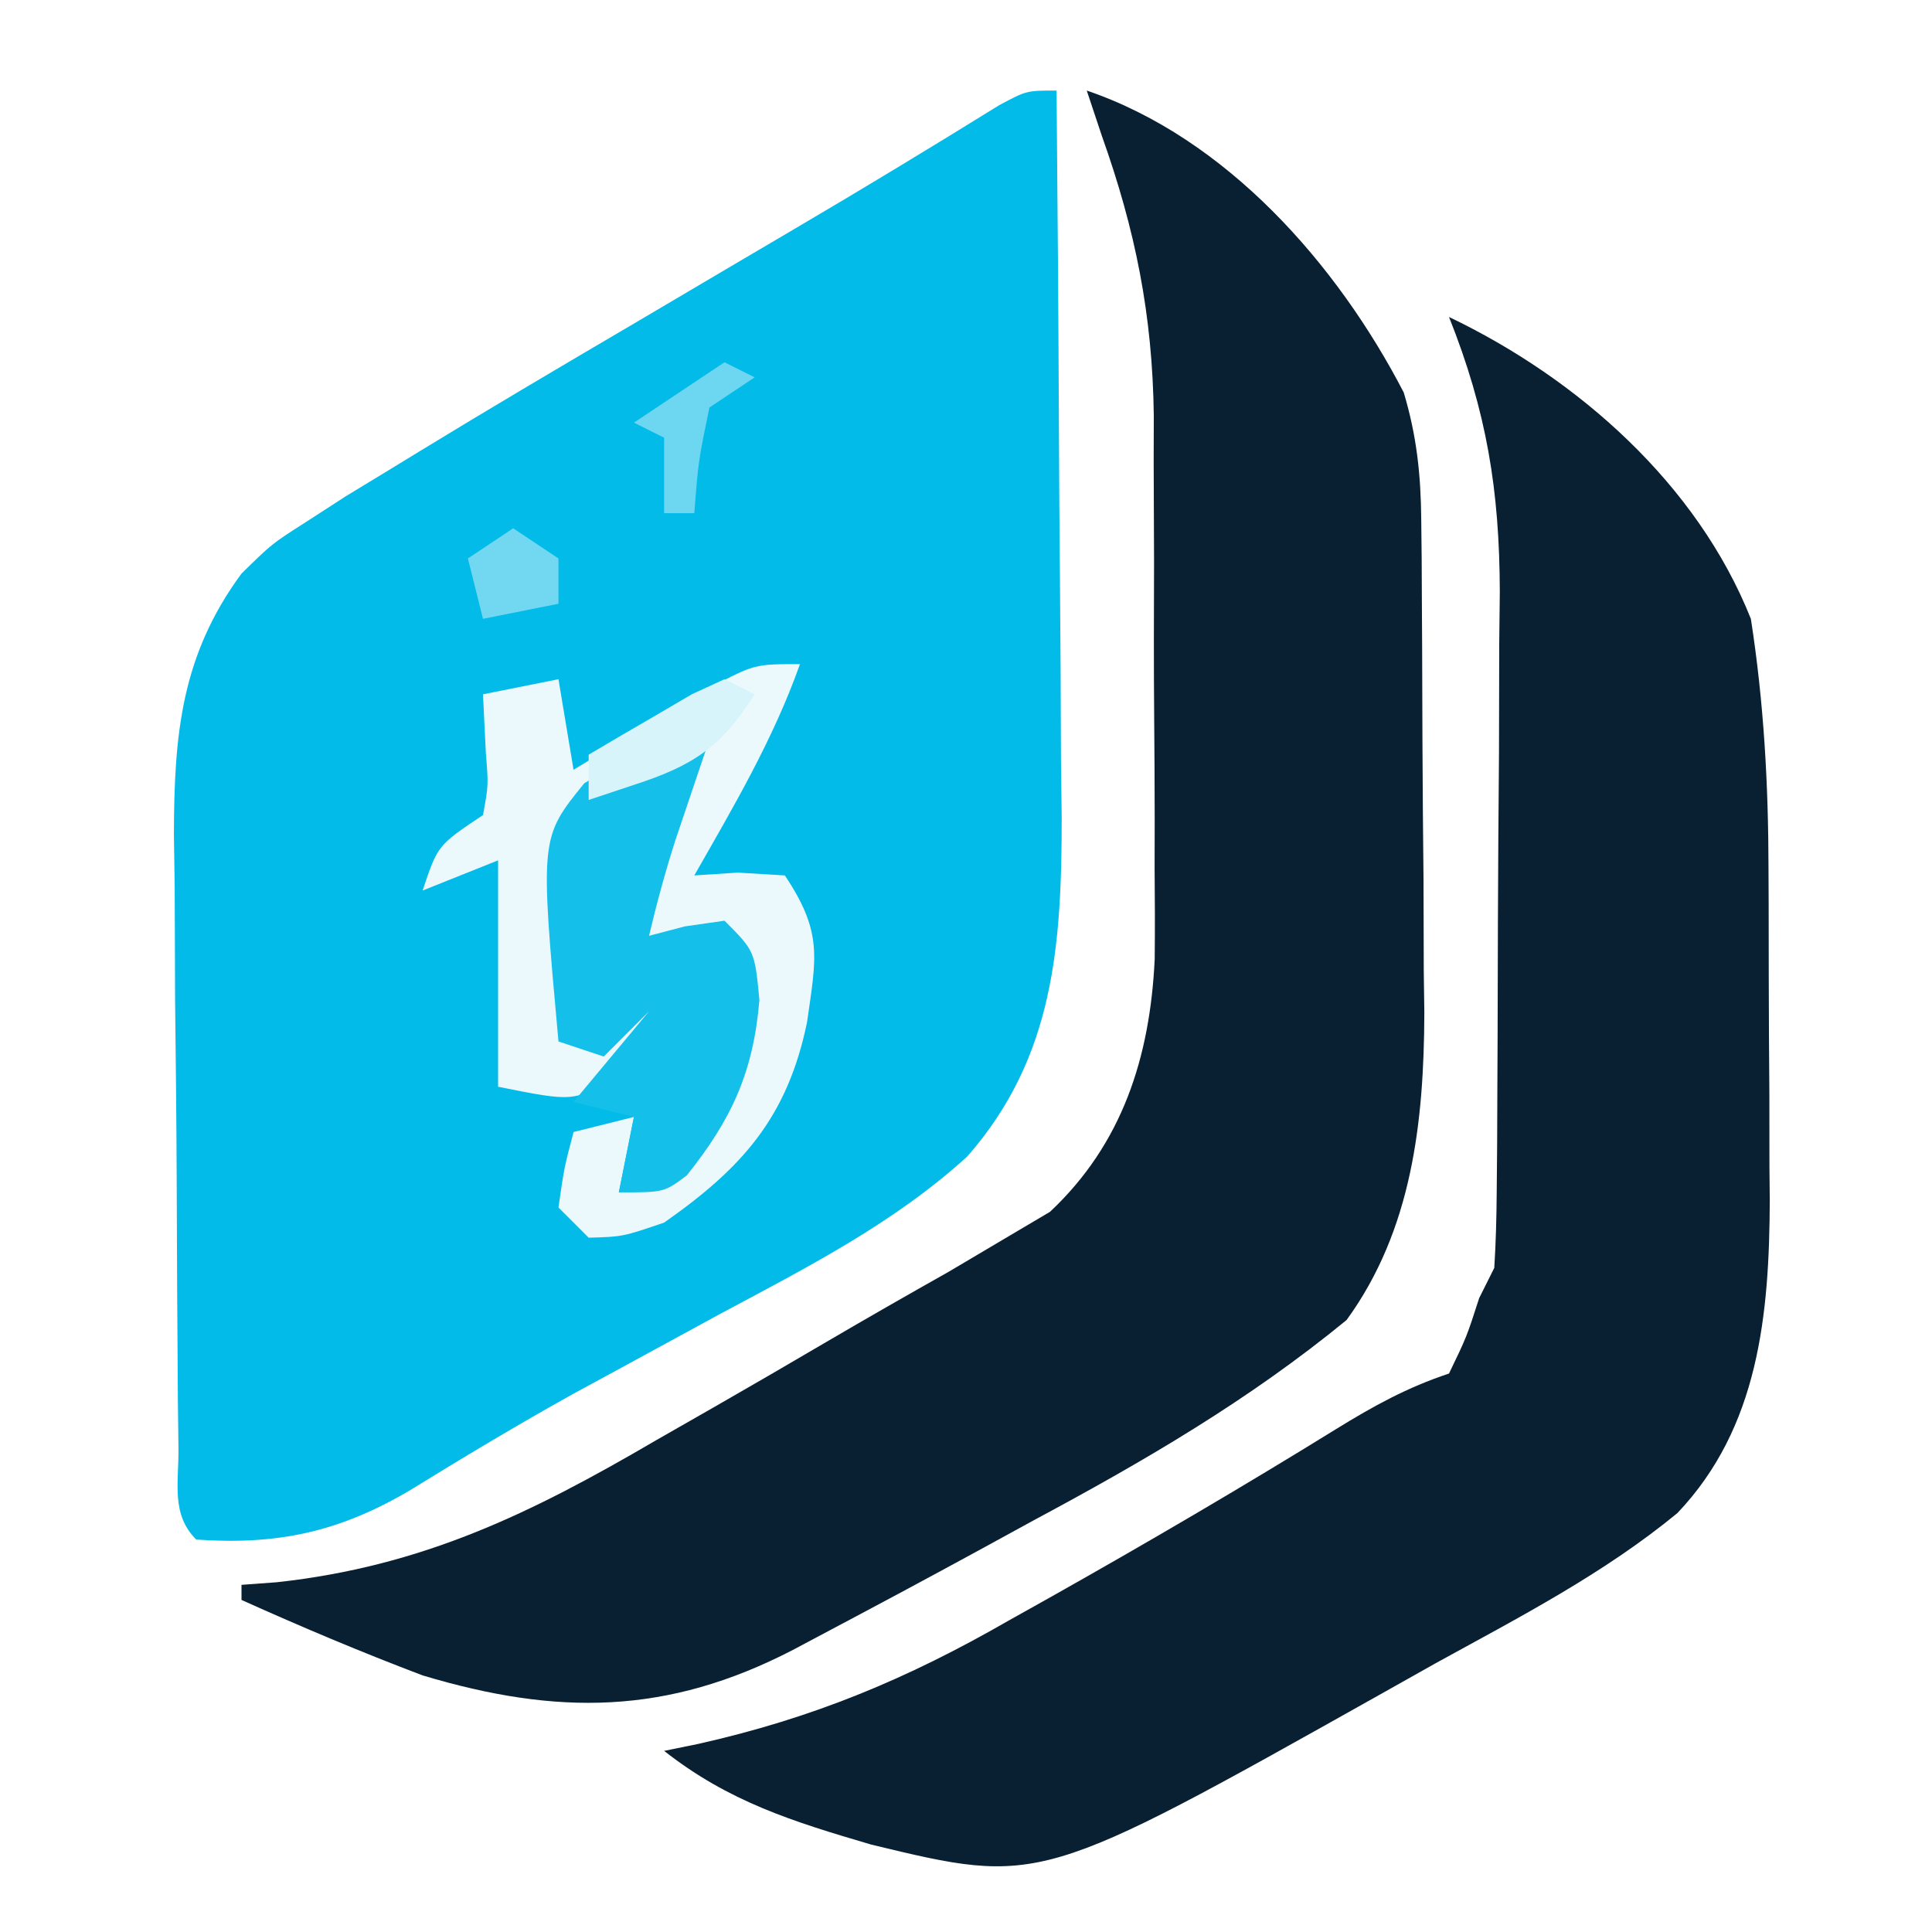
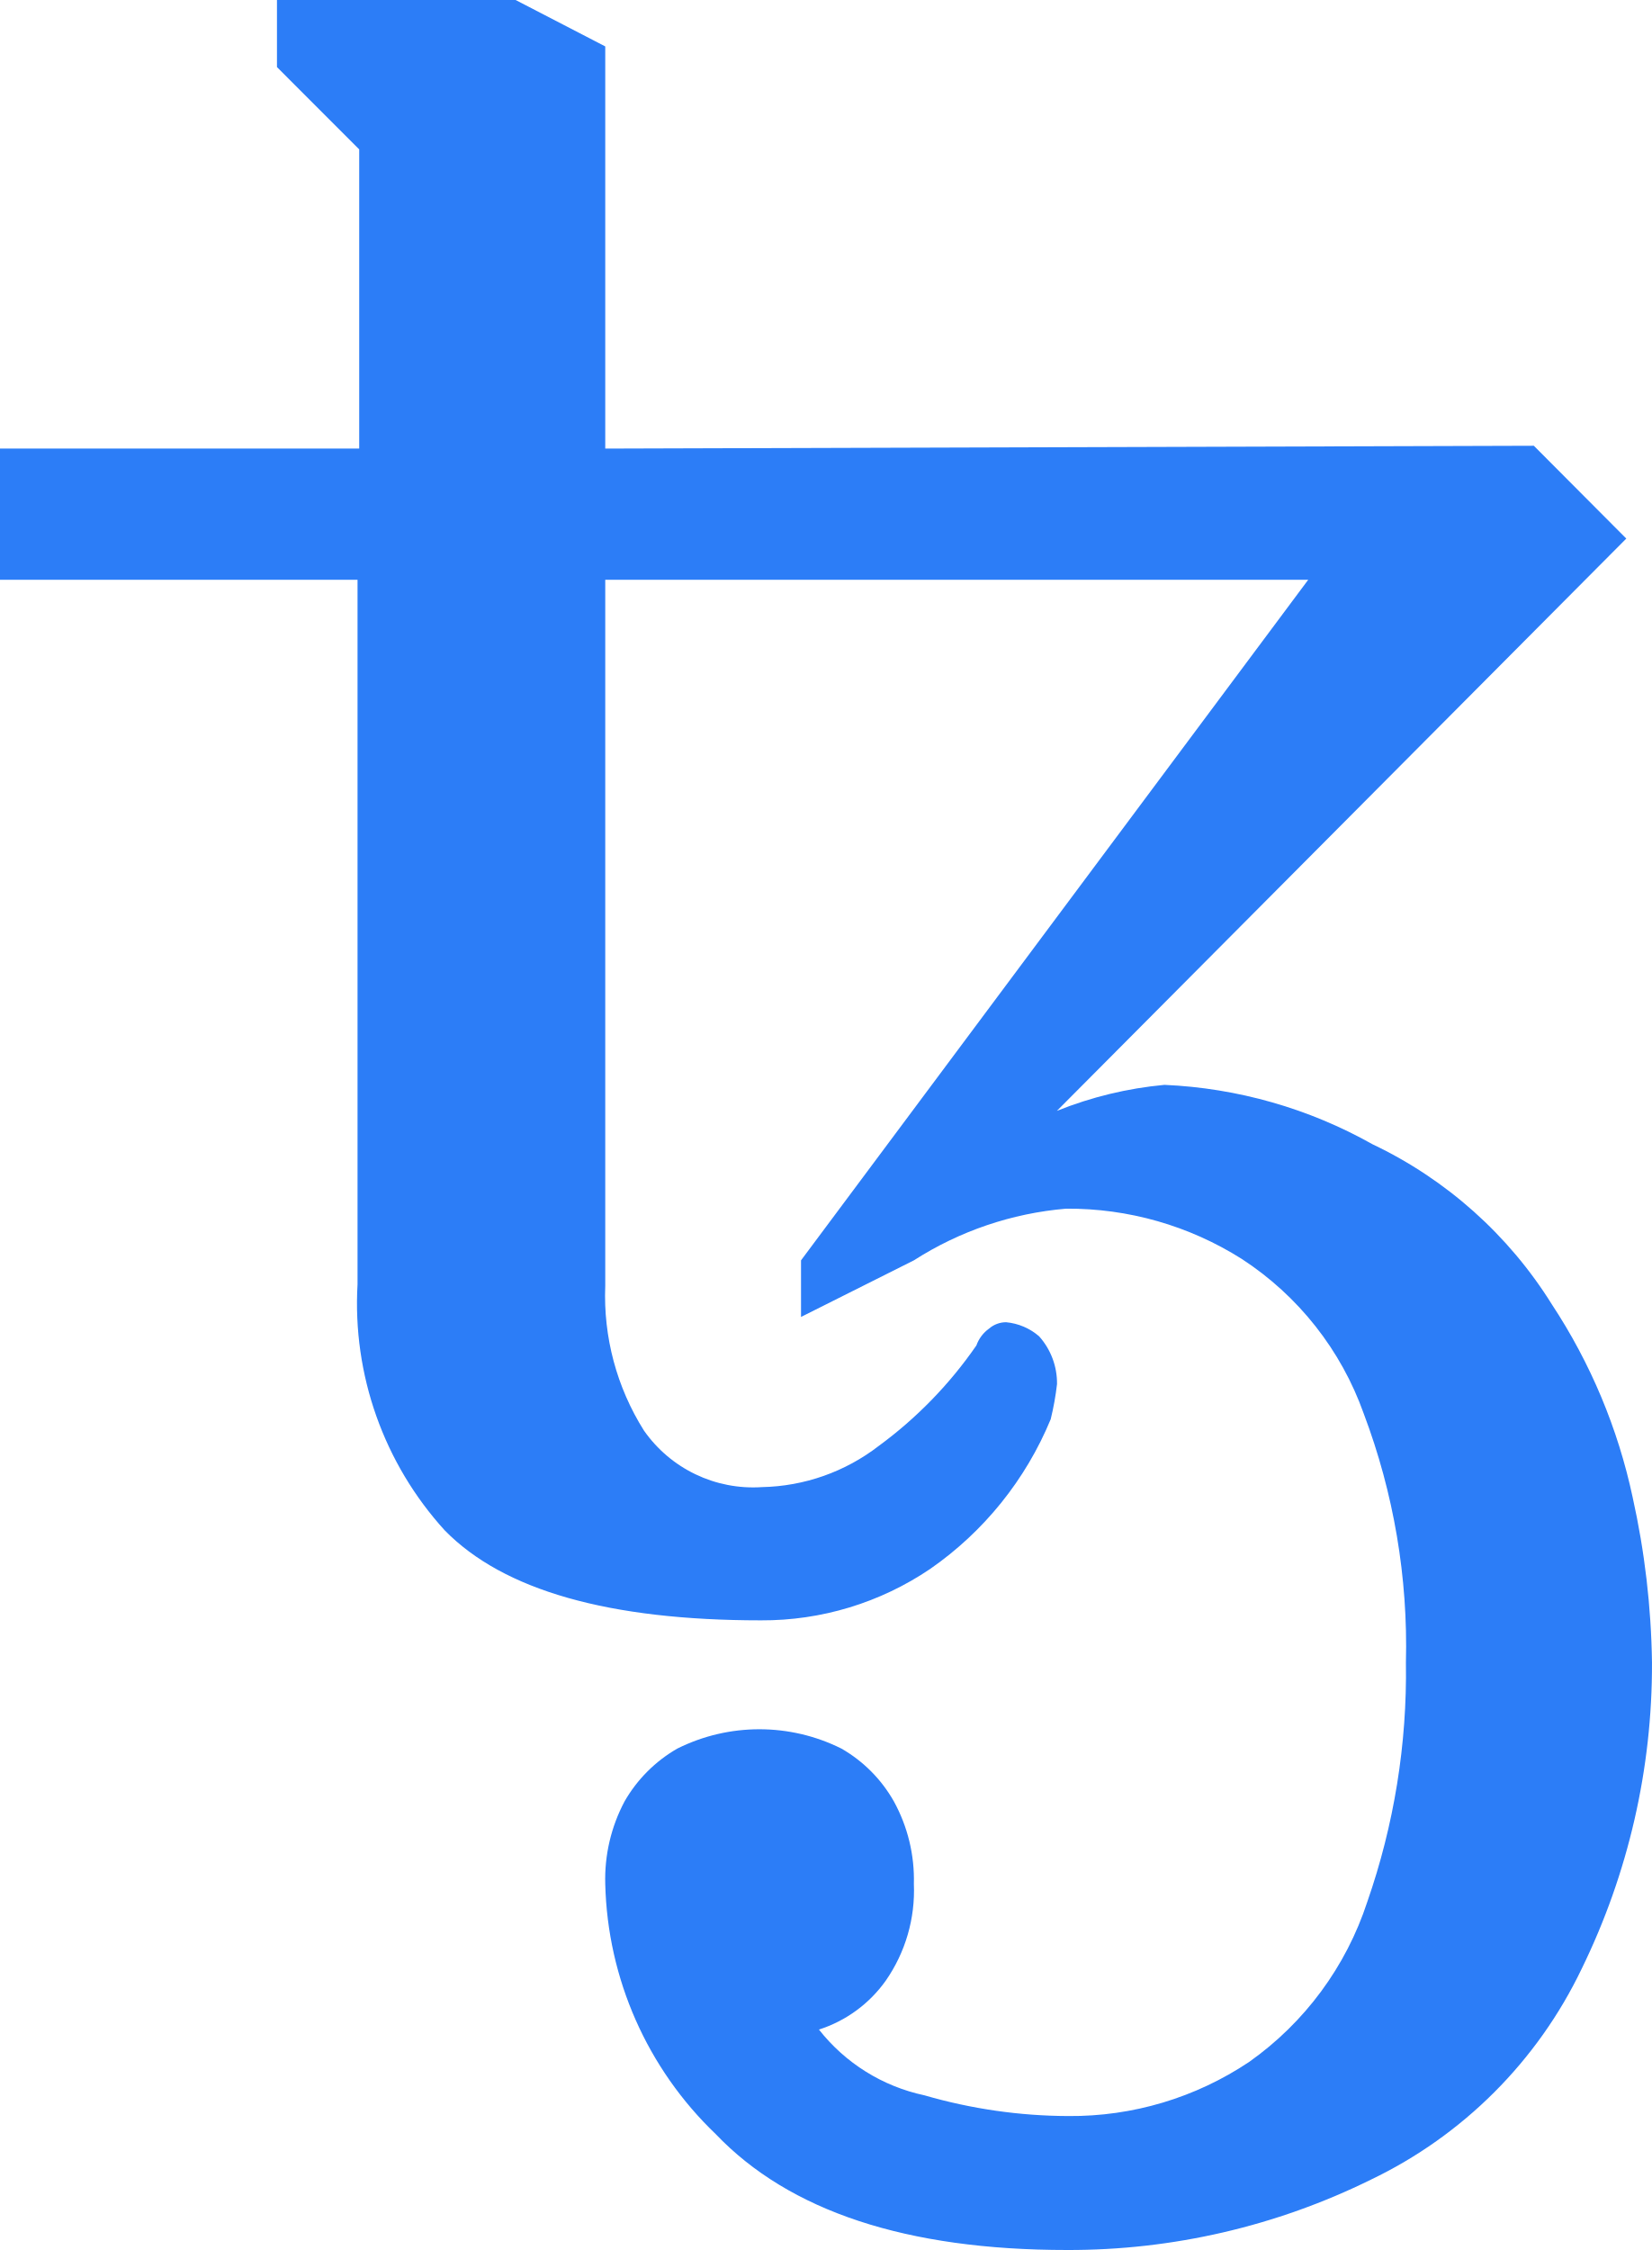
- <svg xmlns="http://www.w3.org/2000/svg" version="1.1" width="128" height="128">
-   <path d="M0 0 C0.07 7.407 0.123 14.813 0.155 22.22 C0.171 25.661 0.192 29.101 0.226 32.541 C0.265 36.505 0.28 40.469 0.293 44.434 C0.308 45.656 0.324 46.878 0.34 48.137 C0.342 56.593 -0.152 64.06 -5.918 70.621 C-10.774 75.044 -16.554 77.984 -22.312 81.062 C-24.476 82.239 -26.639 83.418 -28.801 84.598 C-29.842 85.163 -30.884 85.728 -31.957 86.311 C-35.679 88.377 -39.317 90.563 -42.941 92.797 C-47.587 95.512 -51.654 96.373 -57 96 C-58.676 94.324 -58.153 92.266 -58.177 89.965 C-58.19 88.889 -58.203 87.814 -58.216 86.706 C-58.223 85.533 -58.231 84.361 -58.238 83.152 C-58.246 81.952 -58.254 80.752 -58.263 79.515 C-58.277 76.965 -58.287 74.415 -58.295 71.865 C-58.312 67.978 -58.356 64.092 -58.4 60.205 C-58.411 57.729 -58.419 55.253 -58.426 52.777 C-58.443 51.619 -58.461 50.46 -58.479 49.266 C-58.461 42.658 -57.997 37.435 -54 32 C-51.984 30.024 -51.984 30.024 -49.75 28.598 C-48.871 28.029 -47.992 27.461 -47.086 26.875 C-46.068 26.257 -45.049 25.638 -44 25 C-43.416 24.643 -42.833 24.285 -42.231 23.917 C-37.518 21.038 -32.763 18.233 -28 15.438 C-25.892 14.195 -23.786 12.951 -21.679 11.707 C-20.323 10.908 -18.967 10.11 -17.61 9.312 C-12.979 6.59 -8.386 3.812 -3.82 0.981 C-2 0 -2 0 0 0 Z " fill="#03BBE8" transform="translate(70,6)" />
-   <path d="M0 0 C9.242 3.147 16.581 11.472 21 20 C21.86 22.862 22.134 25.444 22.161 28.426 C22.171 29.295 22.18 30.163 22.19 31.058 C22.194 31.99 22.199 32.922 22.203 33.883 C22.209 34.852 22.215 35.822 22.22 36.821 C22.23 38.873 22.236 40.926 22.24 42.979 C22.25 46.093 22.281 49.206 22.312 52.32 C22.319 54.32 22.324 56.32 22.328 58.32 C22.34 59.24 22.353 60.161 22.366 61.109 C22.341 68.316 21.556 75.485 17.215 81.454 C10.755 86.756 3.79 90.811 -3.562 94.75 C-4.755 95.401 -5.947 96.054 -7.139 96.707 C-10.415 98.493 -13.702 100.254 -17 102 C-17.814 102.433 -18.628 102.865 -19.467 103.311 C-27.798 107.626 -35.091 107.674 -44 105 C-48.061 103.462 -52.041 101.782 -56 100 C-56 99.67 -56 99.34 -56 99 C-54.844 98.915 -54.844 98.915 -53.664 98.828 C-43.983 97.773 -36.791 94.251 -28.562 89.438 C-27.28 88.703 -25.997 87.97 -24.713 87.238 C-22.228 85.814 -19.751 84.377 -17.282 82.925 C-14.584 81.343 -11.872 79.794 -9.148 78.258 C-7.909 77.53 -6.672 76.798 -5.438 76.062 C-4.446 75.476 -3.455 74.889 -2.434 74.285 C2.363 69.781 4.192 64.038 4.502 57.547 C4.521 55.543 4.518 53.539 4.496 51.535 C4.498 49.925 4.498 49.925 4.501 48.283 C4.499 46.024 4.487 43.766 4.467 41.508 C4.438 38.076 4.446 34.645 4.459 31.213 C4.453 29.008 4.444 26.803 4.434 24.598 C4.437 23.584 4.439 22.57 4.442 21.525 C4.356 14.883 3.227 9.249 1 3 C0.505 1.515 0.505 1.515 0 0 Z " fill="#092033" transform="translate(72,6)" />
-   <path d="M0 0 C8.558 4.093 16.449 11.079 20 20 C20.861 25.549 21.16 30.95 21.168 36.559 C21.173 37.741 21.173 37.741 21.178 38.948 C21.183 40.605 21.185 42.261 21.185 43.917 C21.187 46.427 21.206 48.937 21.225 51.447 C21.228 53.068 21.23 54.688 21.23 56.309 C21.238 57.046 21.245 57.784 21.252 58.544 C21.22 66.094 20.527 73.57 15.132 79.245 C10.259 83.257 4.637 86.159 -0.875 89.188 C-2.13 89.891 -3.384 90.596 -4.637 91.303 C-27.093 103.908 -27.093 103.908 -38.27 101.211 C-43.477 99.68 -47.713 98.37 -52 95 C-50.889 94.773 -50.889 94.773 -49.755 94.542 C-42.152 92.838 -35.921 90.248 -29.188 86.375 C-28.245 85.847 -27.302 85.32 -26.331 84.776 C-19.977 81.198 -13.682 77.514 -7.479 73.679 C-4.988 72.144 -2.791 70.93 0 70 C1.17 67.576 1.17 67.576 2 65 C2.495 64.01 2.495 64.01 3 63 C3.106 61.322 3.149 59.64 3.161 57.959 C3.171 56.907 3.18 55.855 3.19 54.771 C3.194 53.628 3.199 52.486 3.203 51.309 C3.212 49.547 3.212 49.547 3.22 47.75 C3.23 45.257 3.236 42.765 3.24 40.272 C3.25 36.477 3.281 32.683 3.312 28.889 C3.319 26.466 3.324 24.044 3.328 21.621 C3.34 20.493 3.353 19.364 3.366 18.202 C3.347 11.478 2.494 6.256 0 0 Z " fill="#092033" transform="translate(96,21)" />
-   <path d="M0 0 C-1.764 4.972 -4.394 9.434 -7 14 C-5.577 13.907 -5.577 13.907 -4.125 13.812 C-3.094 13.874 -2.062 13.936 -1 14 C1.516 17.774 1.085 19.405 0.469 23.723 C-0.837 30.067 -3.872 33.41 -9 37 C-11.75 37.938 -11.75 37.938 -14 38 C-14.66 37.34 -15.32 36.68 -16 36 C-15.625 33.375 -15.625 33.375 -15 31 C-13.68 30.67 -12.36 30.34 -11 30 C-11.495 32.475 -11.495 32.475 -12 35 C-7.482 32.802 -5.725 30.721 -4 26 C-3.749 22.249 -3.749 22.249 -4 19 C-6.354 18.312 -6.354 18.312 -9 18 C-9.99 18.66 -10.98 19.32 -12 20 C-10.397 14.792 -8.251 9.953 -6 5 C-8.97 6.65 -11.94 8.3 -15 10 C-15 14.95 -15 19.9 -15 25 C-14.34 25 -13.68 25 -13 25 C-11.618 23.374 -10.281 21.707 -9 20 C-9.289 23.468 -9.817 24.807 -12.25 27.375 C-15 29 -15 29 -20 28 C-20 23.05 -20 18.1 -20 13 C-21.65 13.66 -23.3 14.32 -25 15 C-24 12 -24 12 -21 10 C-20.637 8.023 -20.637 8.023 -20.812 5.875 C-20.874 4.596 -20.936 3.317 -21 2 C-19.35 1.67 -17.7 1.34 -16 1 C-15.67 2.98 -15.34 4.96 -15 7 C-14.169 6.495 -13.337 5.989 -12.48 5.469 C-11.394 4.819 -10.307 4.169 -9.188 3.5 C-8.109 2.85 -7.03 2.201 -5.918 1.531 C-3 0 -3 0 0 0 Z " fill="#EBF9FD" transform="translate(53,44)" />
-   <path d="M0 0 C-0.205 0.603 -0.41 1.207 -0.621 1.828 C-0.891 2.627 -1.16 3.427 -1.438 4.25 C-1.704 5.039 -1.971 5.828 -2.246 6.641 C-2.92 8.748 -3.492 10.848 -4 13 C-3.216 12.794 -2.433 12.588 -1.625 12.375 C-0.326 12.189 -0.326 12.189 1 12 C3 14 3 14 3.312 17.25 C2.914 22.028 1.479 25.151 -1.5 28.875 C-3 30 -3 30 -6 30 C-5.67 28.35 -5.34 26.7 -5 25 C-6.32 24.67 -7.64 24.34 -9 24 C-7.35 22.02 -5.7 20.04 -4 18 C-4.99 18.99 -5.98 19.98 -7 21 C-7.99 20.67 -8.98 20.34 -10 20 C-11.222 6.507 -11.222 6.507 -8.289 2.891 C-5.537 1.202 -3.263 0 0 0 Z " fill="#14BFE9" transform="translate(47,49)" />
-   <path d="M0 0 C0.66 0.33 1.32 0.66 2 1 C-0.224 4.511 -2.07 5.723 -6 7 C-6.99 7.33 -7.98 7.66 -9 8 C-9 7.01 -9 6.02 -9 5 C-7.547 4.136 -6.088 3.284 -4.625 2.438 C-3.407 1.724 -3.407 1.724 -2.164 0.996 C-1.45 0.667 -0.736 0.339 0 0 Z " fill="#D7F4FB" transform="translate(48,45)" />
-   <path d="M0 0 C0.66 0.33 1.32 0.66 2 1 C1.01 1.66 0.02 2.32 -1 3 C-1.736 6.568 -1.736 6.568 -2 10 C-2.66 10 -3.32 10 -4 10 C-4 8.35 -4 6.7 -4 5 C-4.66 4.67 -5.32 4.34 -6 4 C-4.02 2.68 -2.04 1.36 0 0 Z " fill="#6DD7F2" transform="translate(48,24)" />
-   <path d="M0 0 C0.99 0.66 1.98 1.32 3 2 C3 2.99 3 3.98 3 5 C1.35 5.33 -0.3 5.66 -2 6 C-2.33 4.68 -2.66 3.36 -3 2 C-2.01 1.34 -1.02 0.68 0 0 Z " fill="#72D8F2" transform="translate(34,35)" />
-   <path d="" fill="#0A2034" transform="translate(0,0)" />
-   <path d="" fill="#0A2034" transform="translate(0,0)" />
+ <svg xmlns="http://www.w3.org/2000/svg" id="Layer_1" data-name="Layer 1" viewBox="0 0 1169.87 1593">
+   <g id="Layer_2" data-name="Layer 2">
+     <path d="M755.68,1593q-170.51,0-248.91-82.14a253.6,253.6,0,0,1-78.15-177,117.39,117.39,0,0,1,13.69-58.5A101.21,101.21,0,0,1,479.64,1238a130.22,130.22,0,0,1,116.24,0A99.55,99.55,0,0,1,633,1275.36a115,115,0,0,1,14.18,58.5,111.73,111.73,0,0,1-19.91,68.45,92.78,92.78,0,0,1-47.31,34.62,129.18,129.18,0,0,0,74.67,46.55,370,370,0,0,0,101.8,14.68,226.91,226.91,0,0,0,128.19-38.33,224,224,0,0,0,83.63-113.25,492,492,0,0,0,27.38-169.5,465.07,465.07,0,0,0-29.87-176.23,217.54,217.54,0,0,0-86.37-109.52,229.68,229.68,0,0,0-124.43-35.59,236.75,236.75,0,0,0-107.78,36.59L567.26,932.4V892.33L926.43,410.5H428.62v500A178.9,178.9,0,0,0,456,1012.8a94.34,94.34,0,0,0,83.63,40.07,139.85,139.85,0,0,0,82.63-29.12,298.38,298.38,0,0,0,69.2-71.19,24.86,24.86,0,0,1,9-11.94,18.4,18.4,0,0,1,12-4.48,41.55,41.55,0,0,1,23.4,9.95,49.82,49.82,0,0,1,12.69,33.85,197.86,197.86,0,0,1-4.48,24.89,241,241,0,0,1-85.38,106,211.78,211.78,0,0,1-119.76,36.38q-161.67,0-224-63.72A238.67,238.67,0,0,1,253.2,909.25V410.5H0V317.6H254.38V105.78L196.14,47.5V0h169l63.48,32.86V317.6l657.6-2,65.47,65.71L748.46,786.5a271,271,0,0,1,76.16-18.42A330.1,330.1,0,0,1,972,810.15a302.7,302.7,0,0,1,126.95,113.29,399.78,399.78,0,0,1,57.25,136.65,575.65,575.65,0,0,1,13.69,117,489.39,489.39,0,0,1-49.78,216.79,317.92,317.92,0,0,1-149.35,149.35A483.27,483.27,0,0,1,755.68,1593Z" style="fill:#2c7df7" />
+   </g>
</svg>
